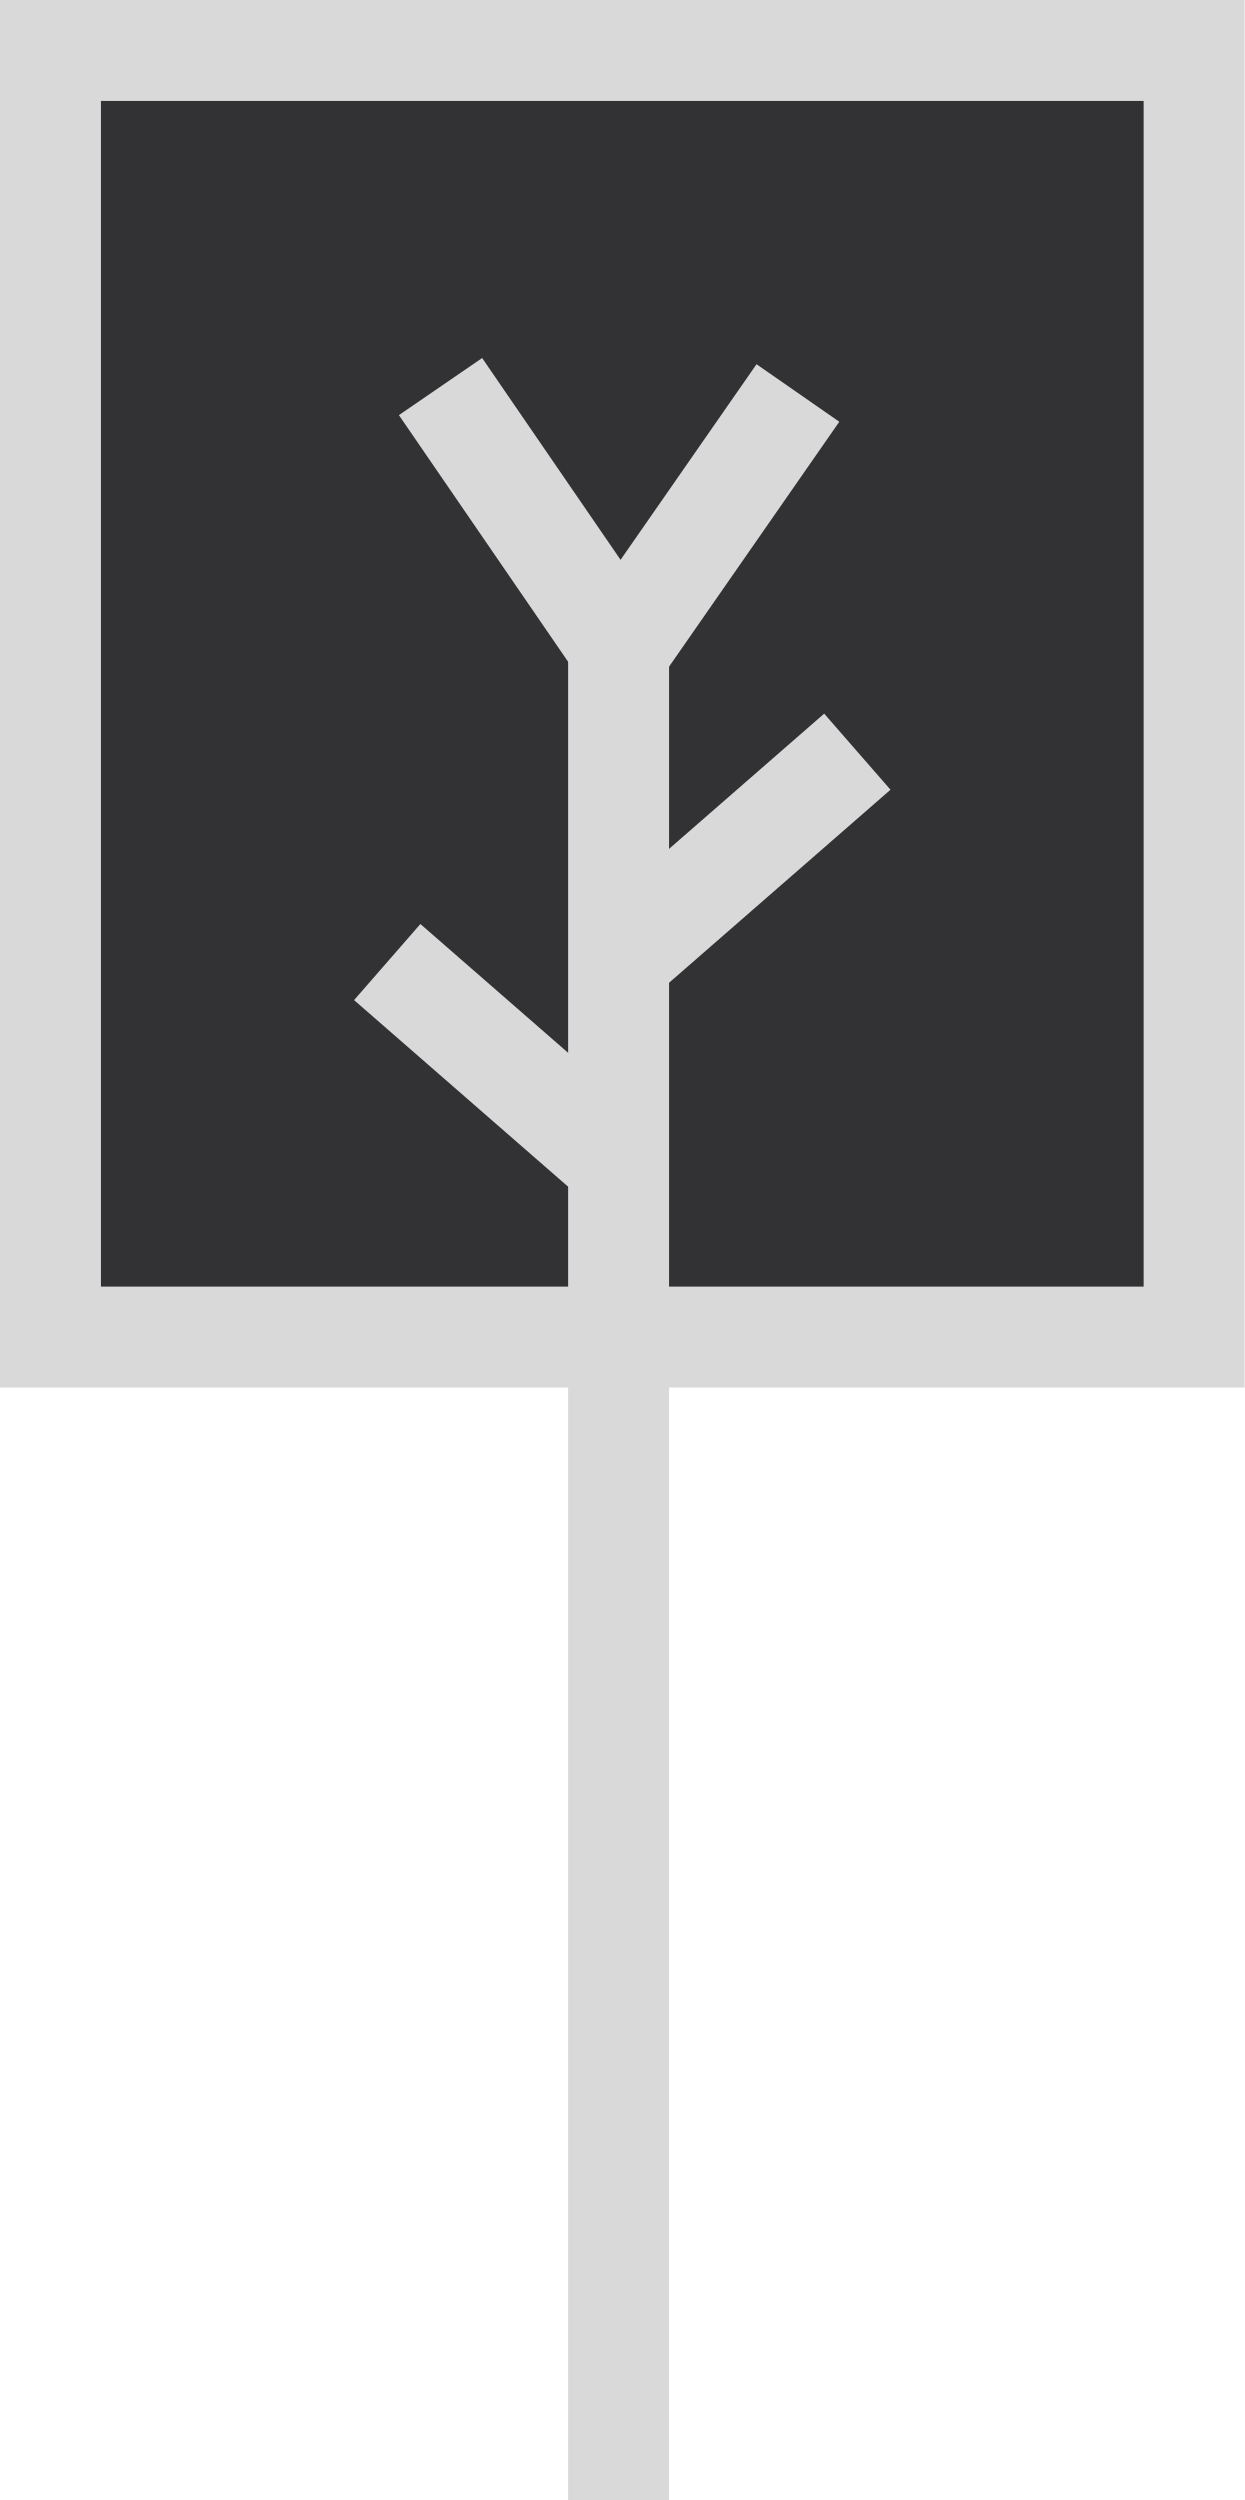
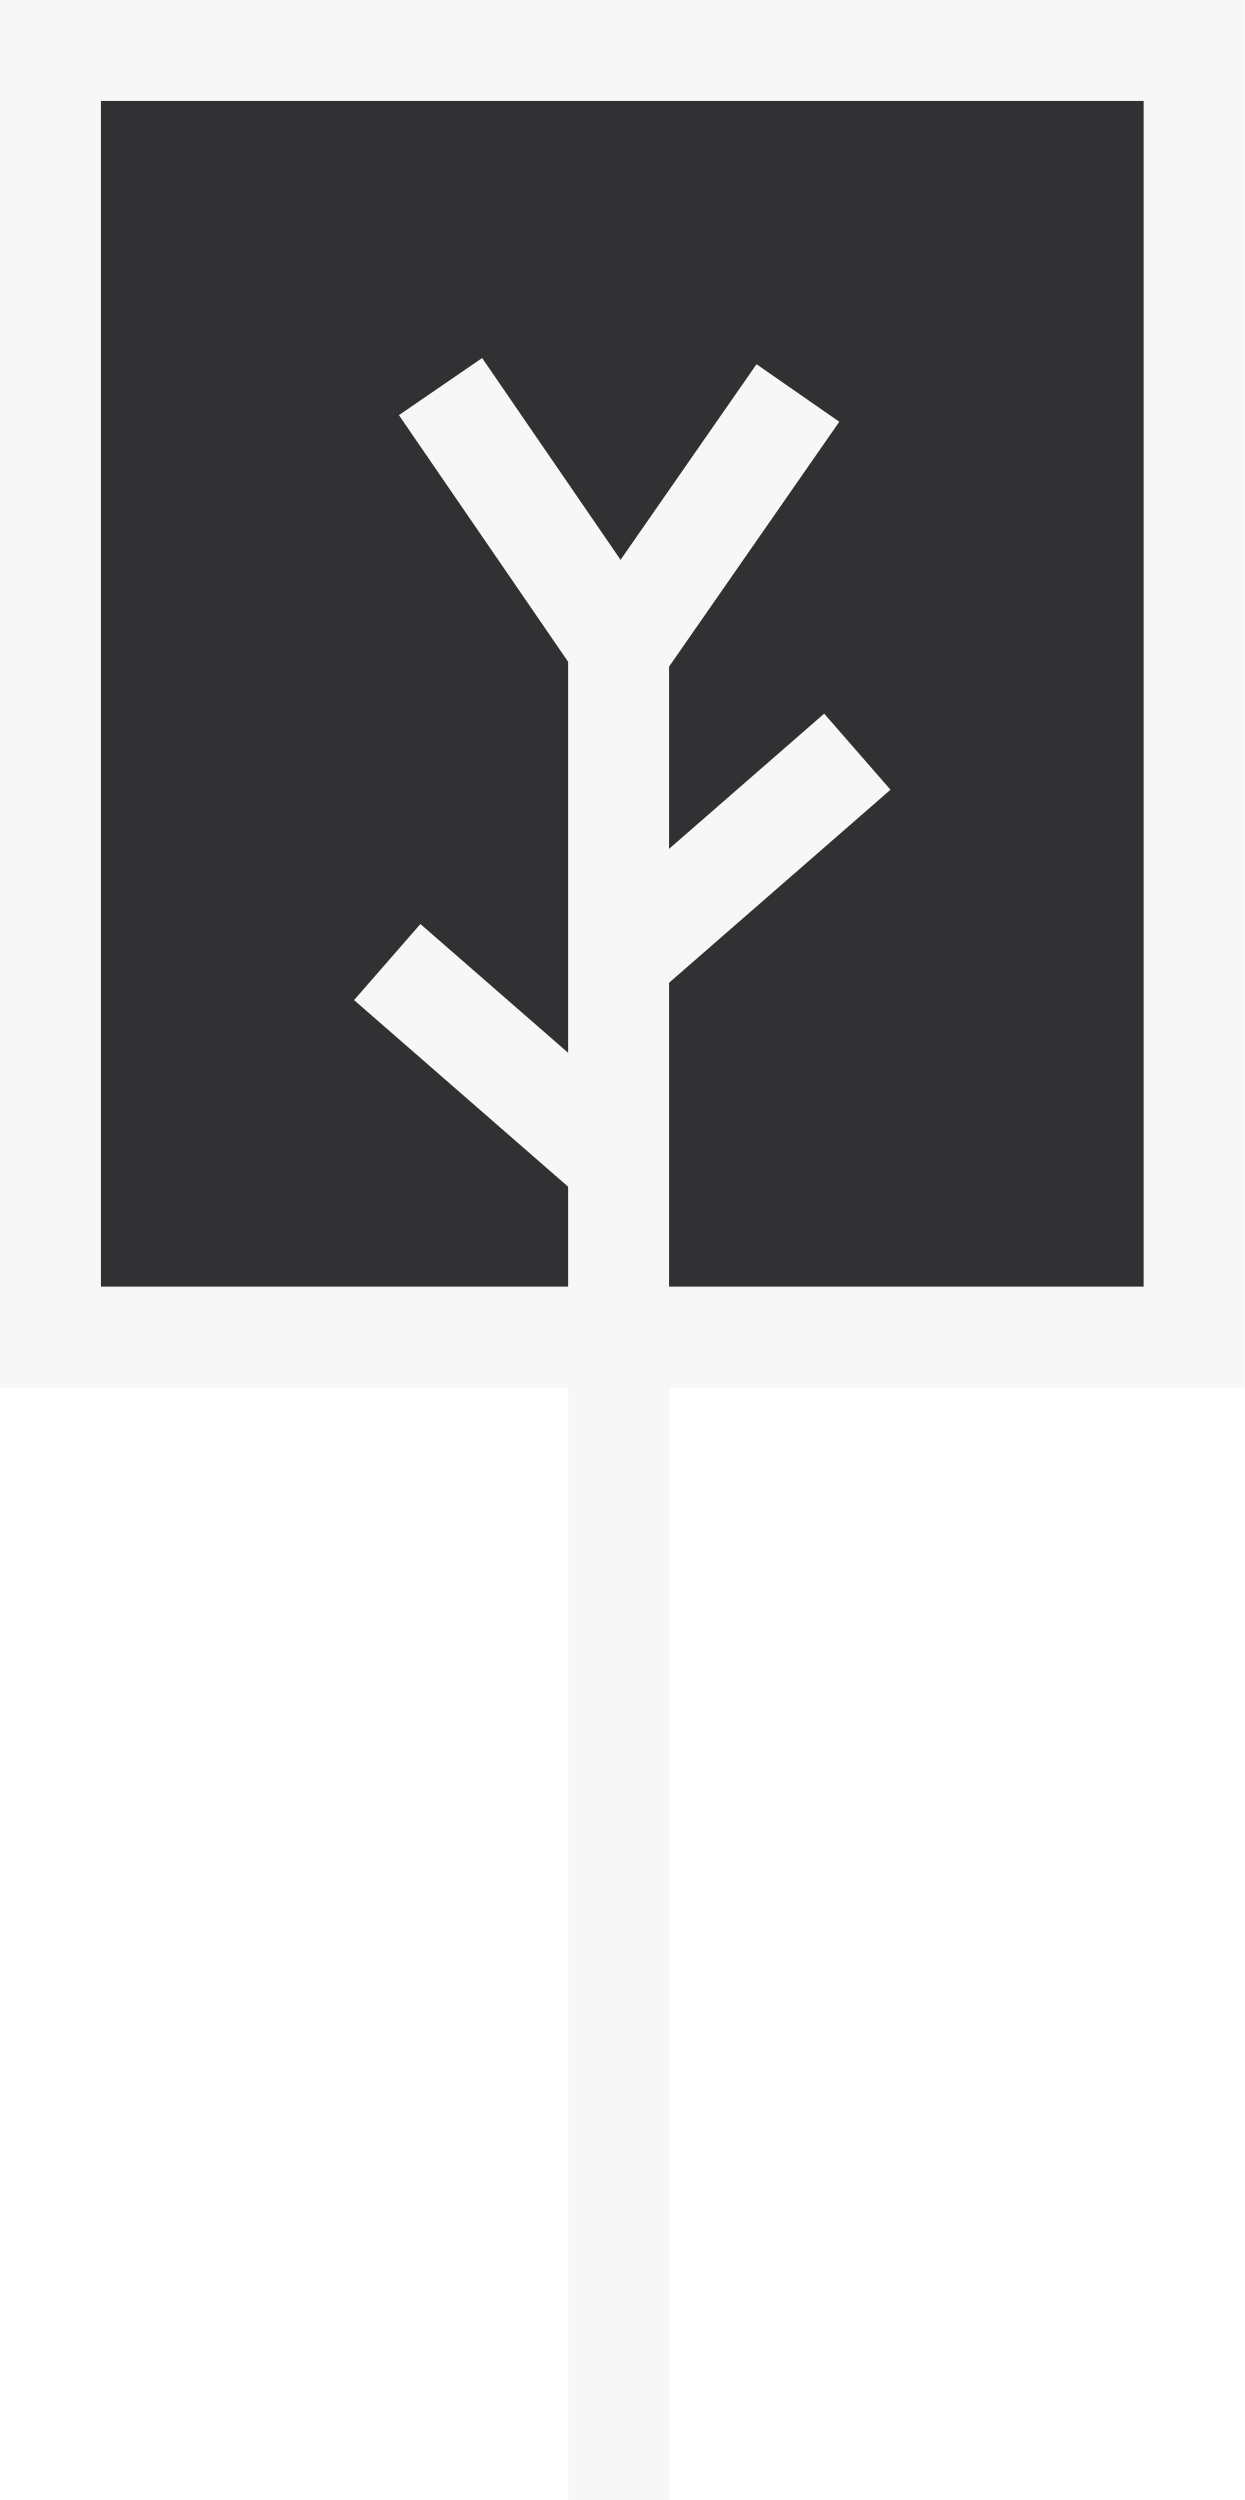
<svg xmlns="http://www.w3.org/2000/svg" id="Layer_1" data-name="Layer 1" viewBox="0 0 89.4 179.58">
  <defs>
-     <style>.cls-1{fill:#323235;}.cls-2{fill:#d9d9d9;}</style>
+     <style>.cls-1{fill:#313133;}.cls-2{fill:#f7f7f7;}</style>
  </defs>
  <rect class="cls-1" x="3.62" y="3.62" width="82.15" height="92.42" />
  <path class="cls-2" d="M89.4,99.67H0V0H89.4ZM7.25,92.42h74.9V7.25H7.25Z" />
  <rect class="cls-2" x="40.81" y="44.18" width="7.25" height="135.4" />
  <rect class="cls-2" x="40.17" y="33.13" width="21.77" height="7.25" transform="matrix(0.57, -0.82, 0.82, 0.57, -8.13, 58.07)" />
  <rect class="cls-2" x="41.8" y="57.78" width="22.56" height="7.25" transform="translate(-27.28 50) rotate(-41.08)" />
  <rect class="cls-2" x="32.4" y="65.38" width="7.25" height="21.77" transform="translate(-45.14 53.3) rotate(-48.92)" />
  <rect class="cls-2" x="34.18" y="25.86" width="7.25" height="21.77" transform="translate(-14.16 27.83) rotate(-34.45)" />
</svg>
